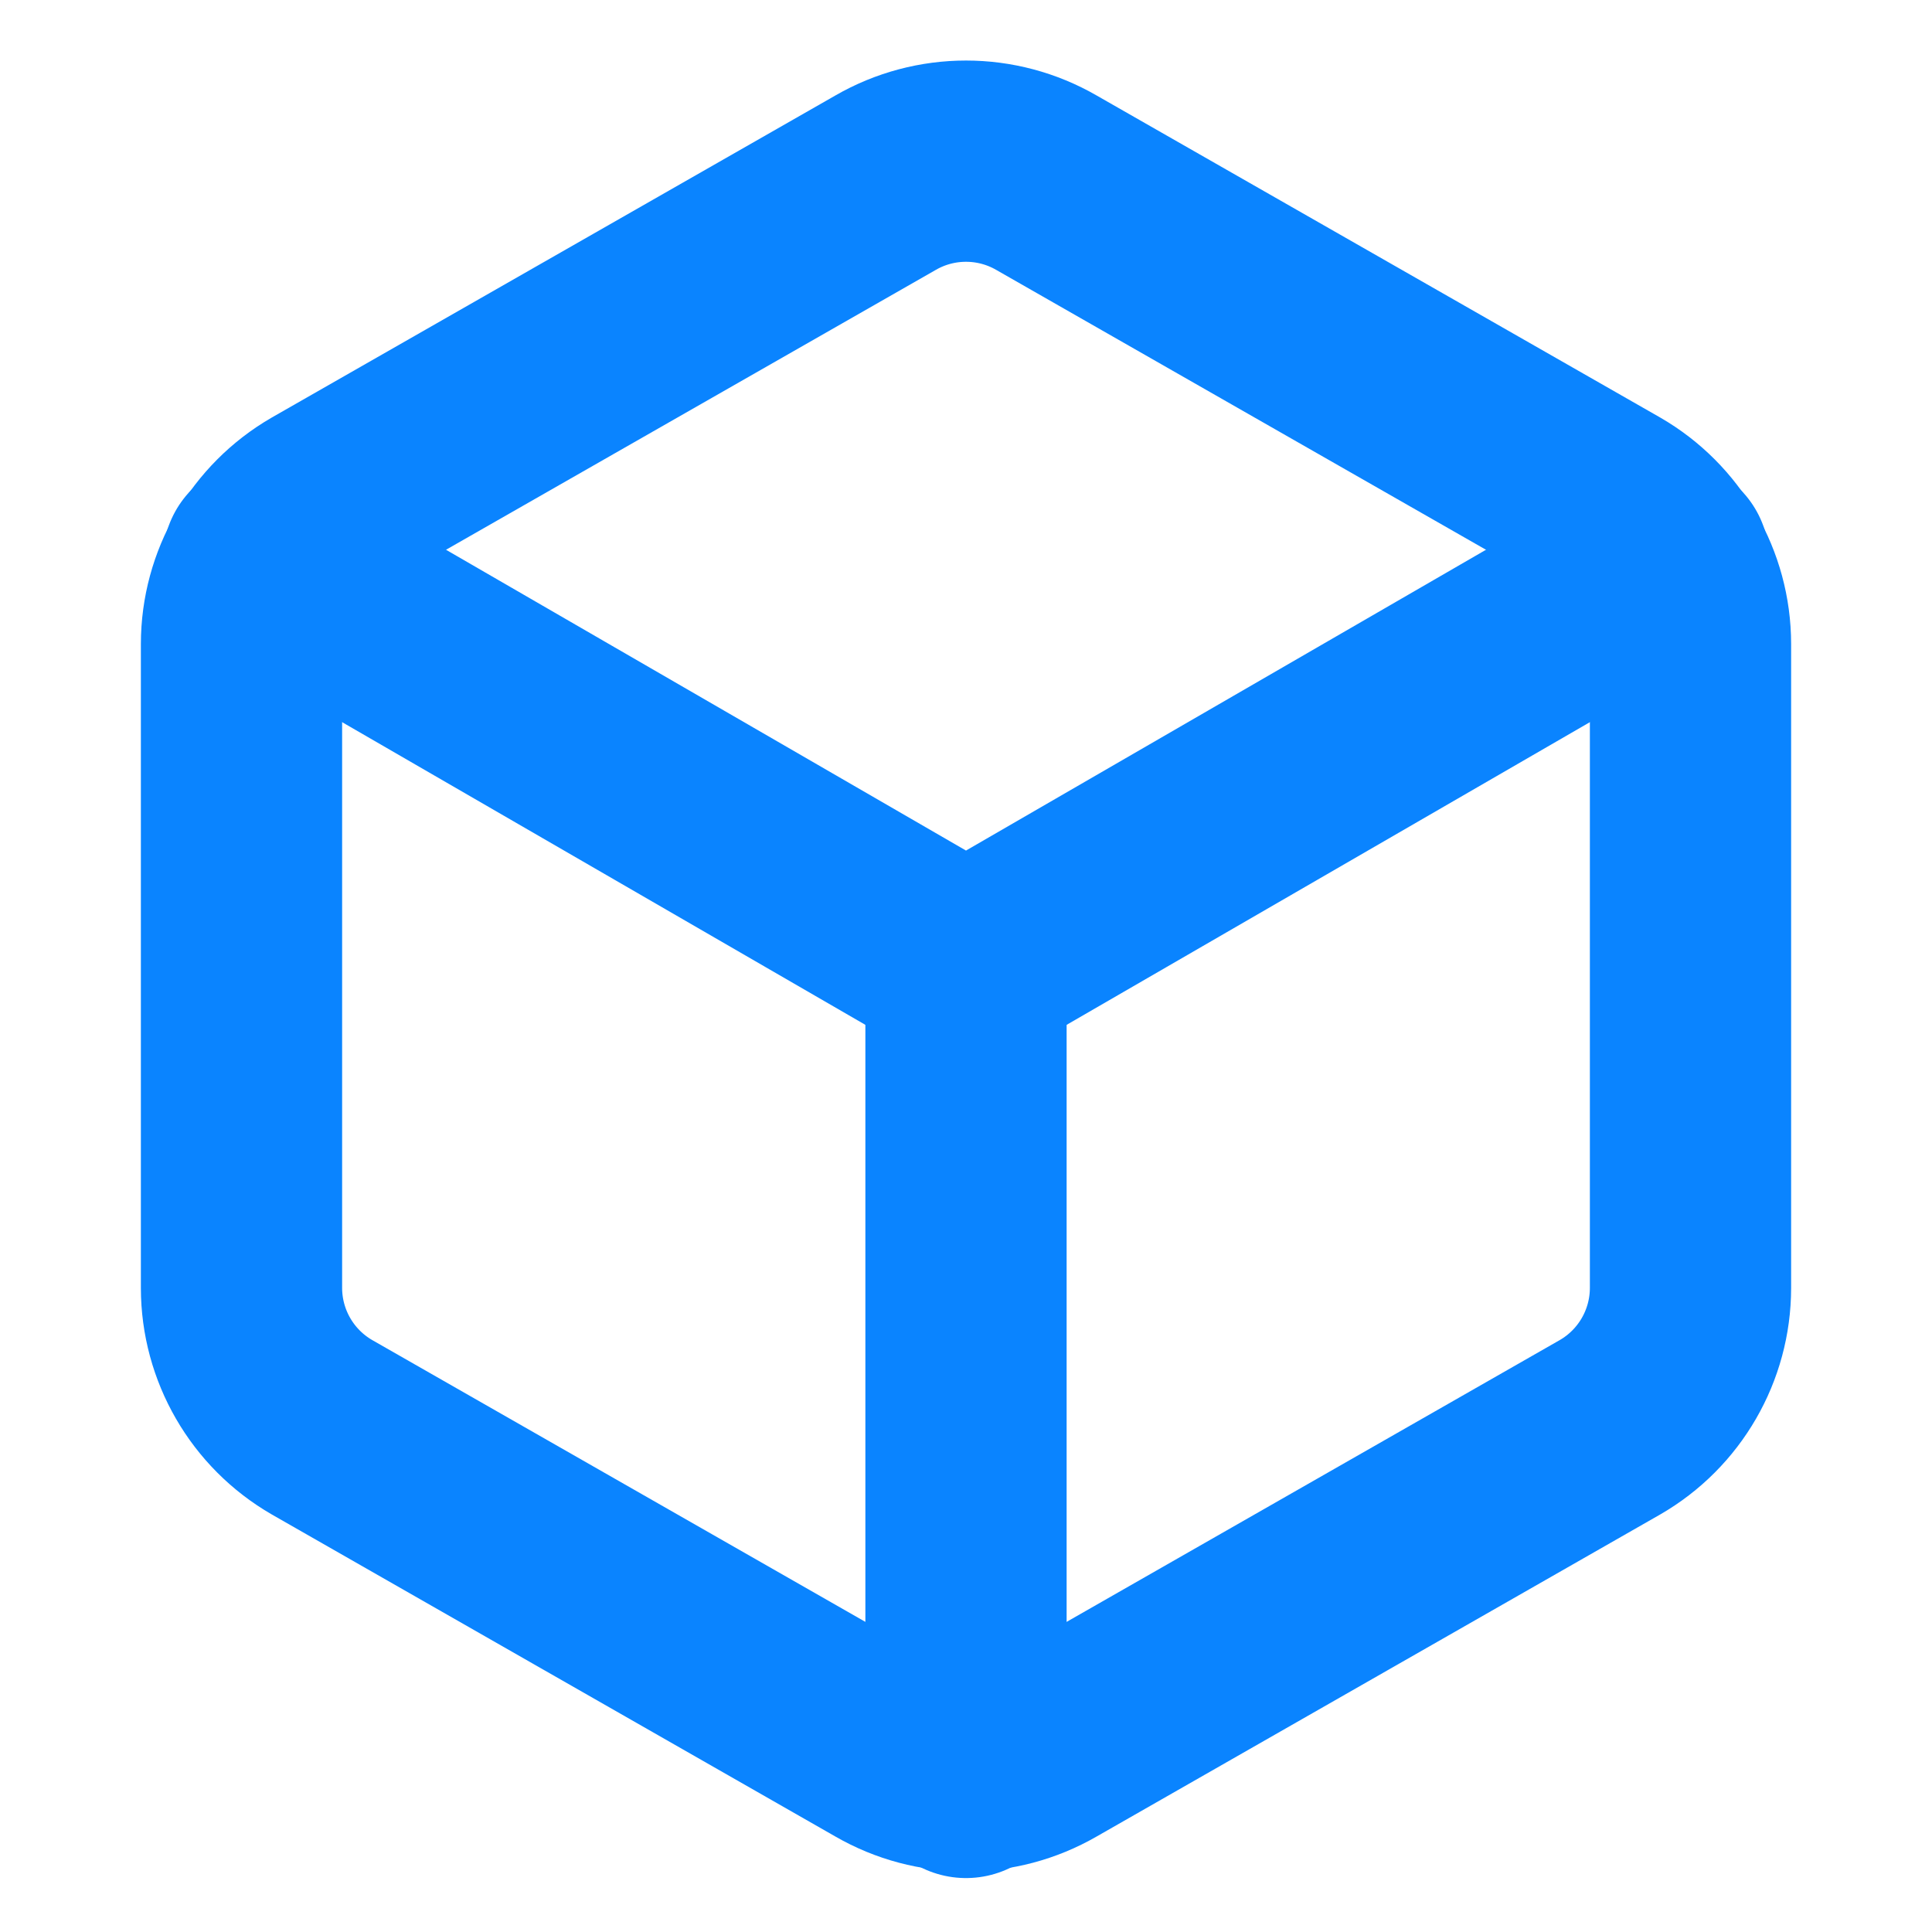
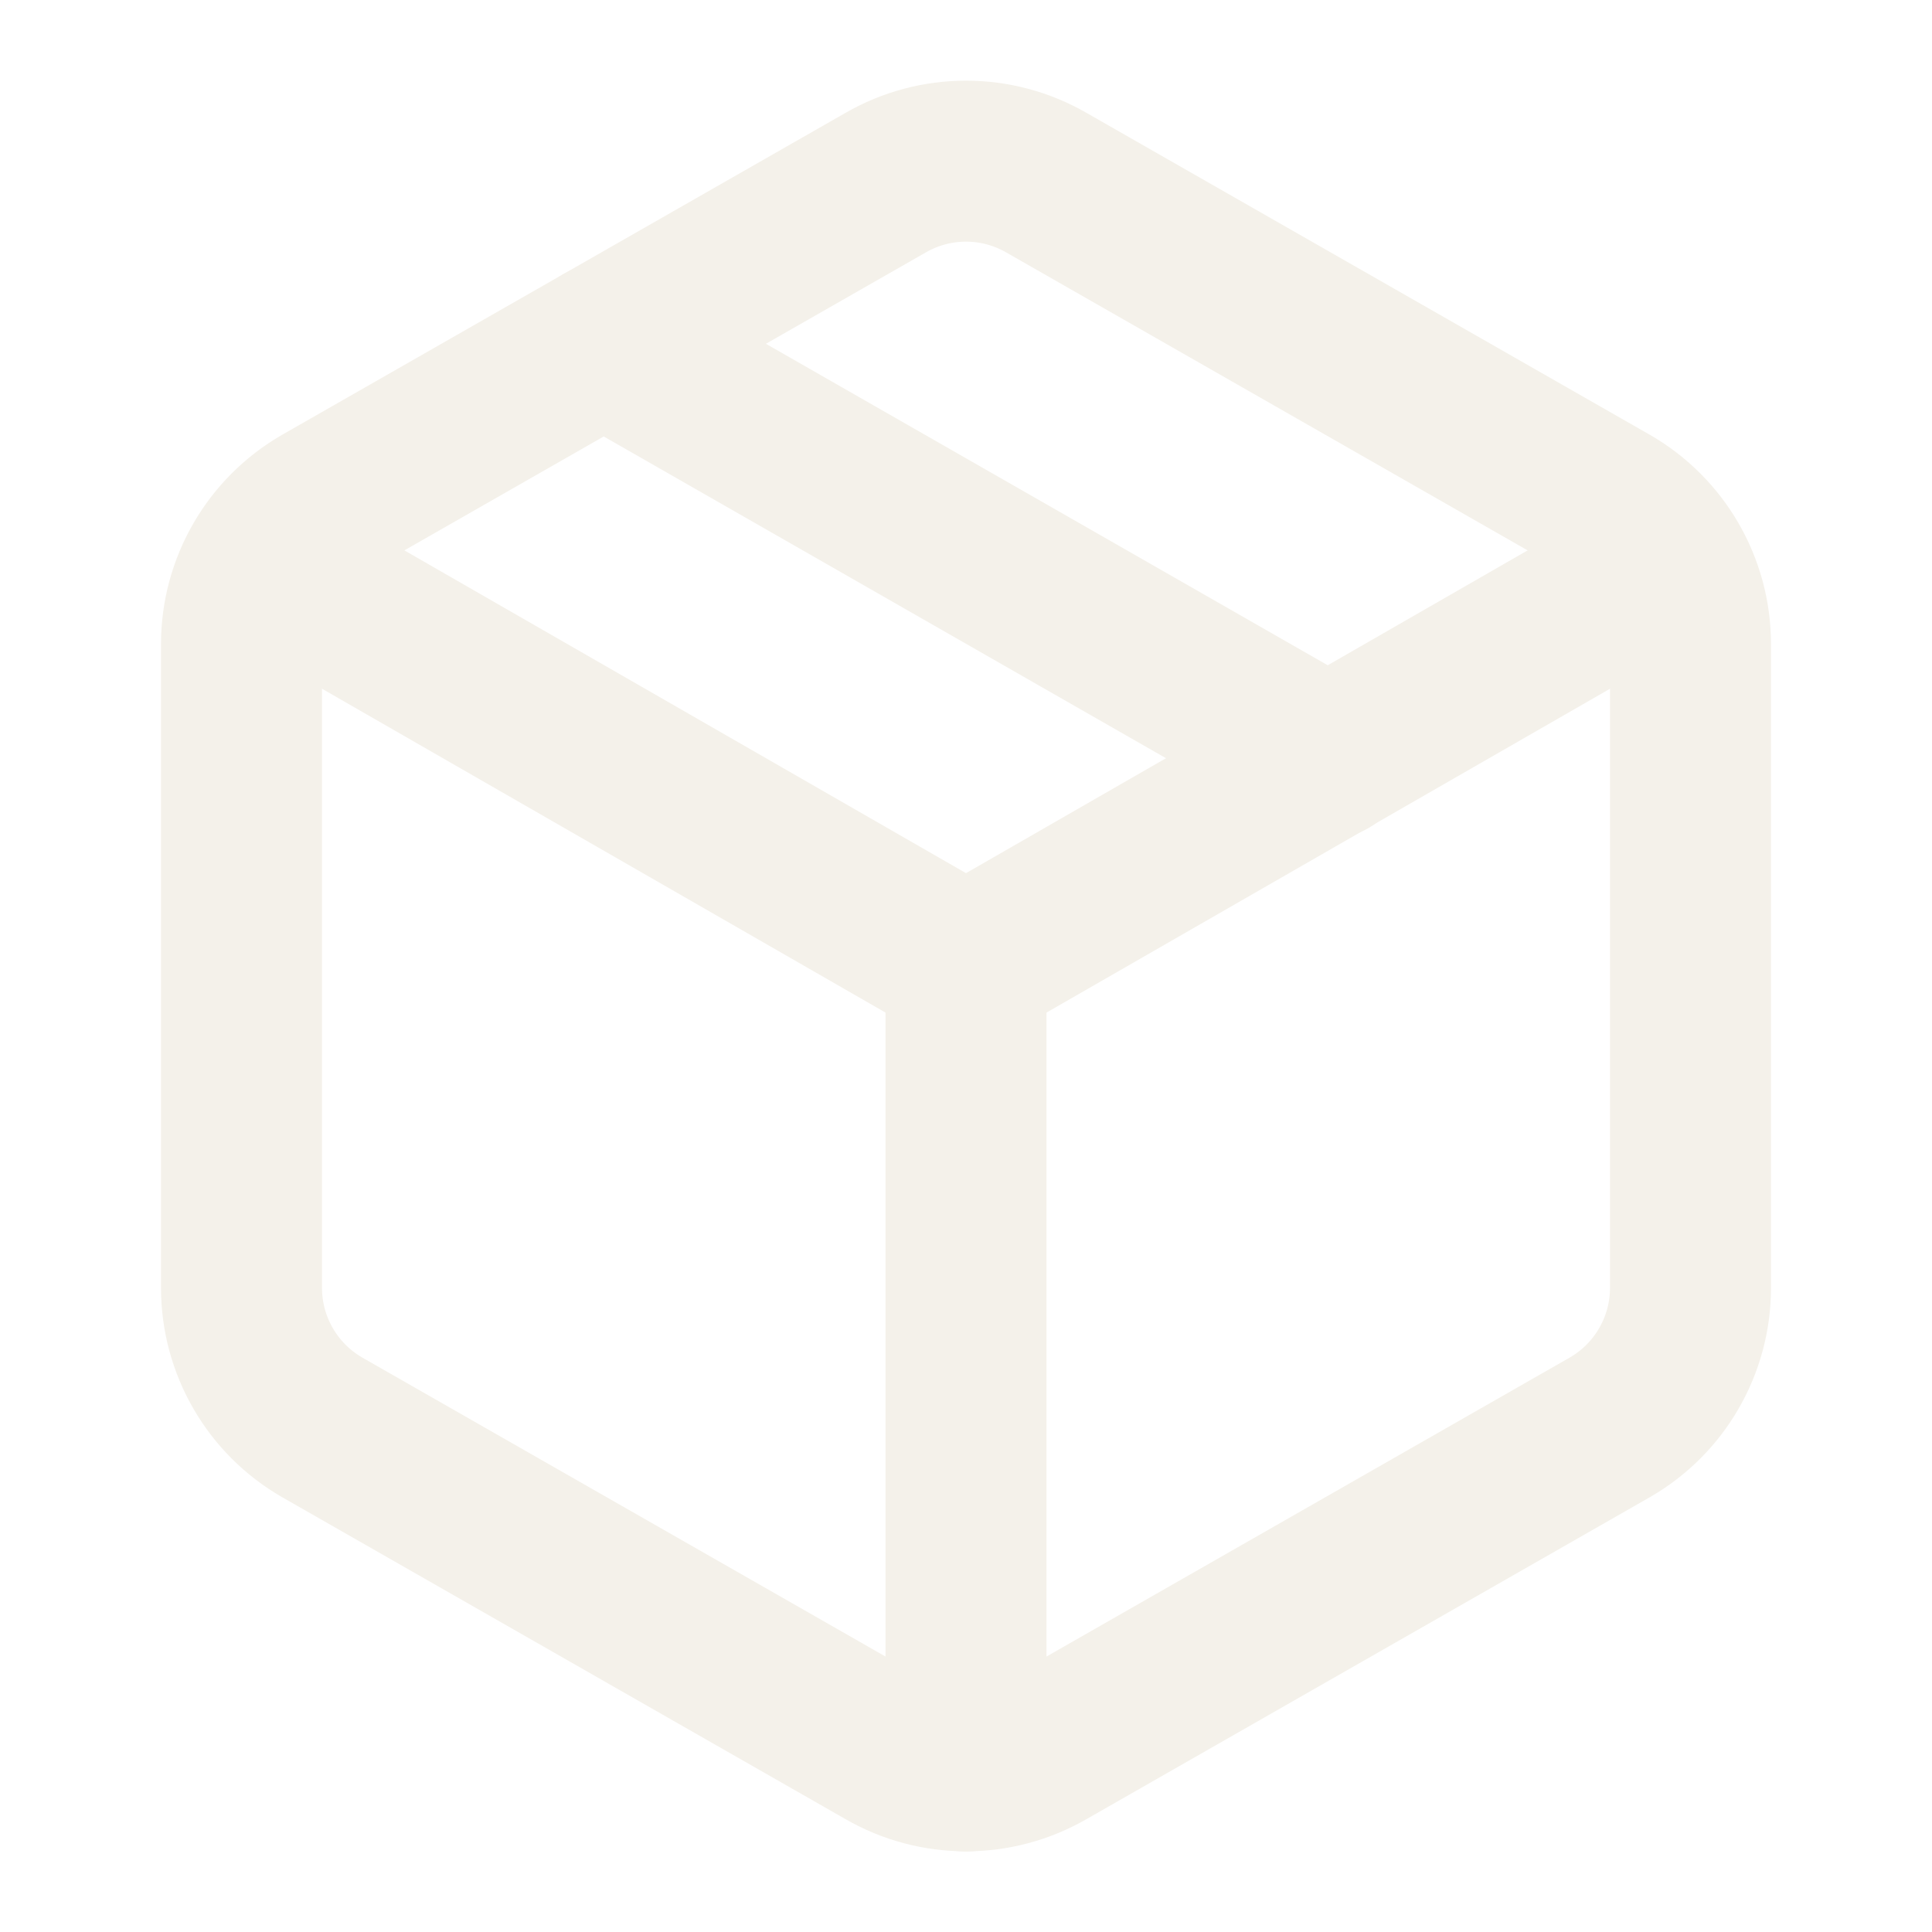
- <svg xmlns="http://www.w3.org/2000/svg" width="32" height="32" viewBox="0 0 24 24" fill="none" stroke="#0a84ff" stroke-width="2.5" stroke-linecap="round" stroke-linejoin="round">
-   <path d="M21 16V8a2 2 0 0 0-1-1.73l-7-4a2 2 0 0 0-2 0l-7 4A2 2 0 0 0 3 8v8a2 2 0 0 0 1 1.73l7 4a2 2 0 0 0 2 0l7-4A2 2 0 0 0 21 16z" />
-   <polyline points="3.27 6.96 12 12.01 20.73 6.96" />
-   <line x1="12" y1="22.08" x2="12" y2="12" />
+ <svg xmlns="http://www.w3.org/2000/svg" width="32" height="32" viewBox="0 0 24 24" fill="none" stroke="#F4F1EA" stroke-width="2" stroke-linecap="round" stroke-linejoin="round">
+   <path d="m7.5 4.27 9 5.15" />
+   <path d="M21 8a2 2 0 0 0-1-1.73l-7-4a2 2 0 0 0-2 0l-7 4A2 2 0 0 0 3 8v8a2 2 0 0 0 1 1.73l7 4a2 2 0 0 0 2 0l7-4A2 2 0 0 0 21 16Z" />
+   <path d="m3.3 7 8.7 5 8.7-5" />
+   <path d="M12 22V12" />
</svg>
